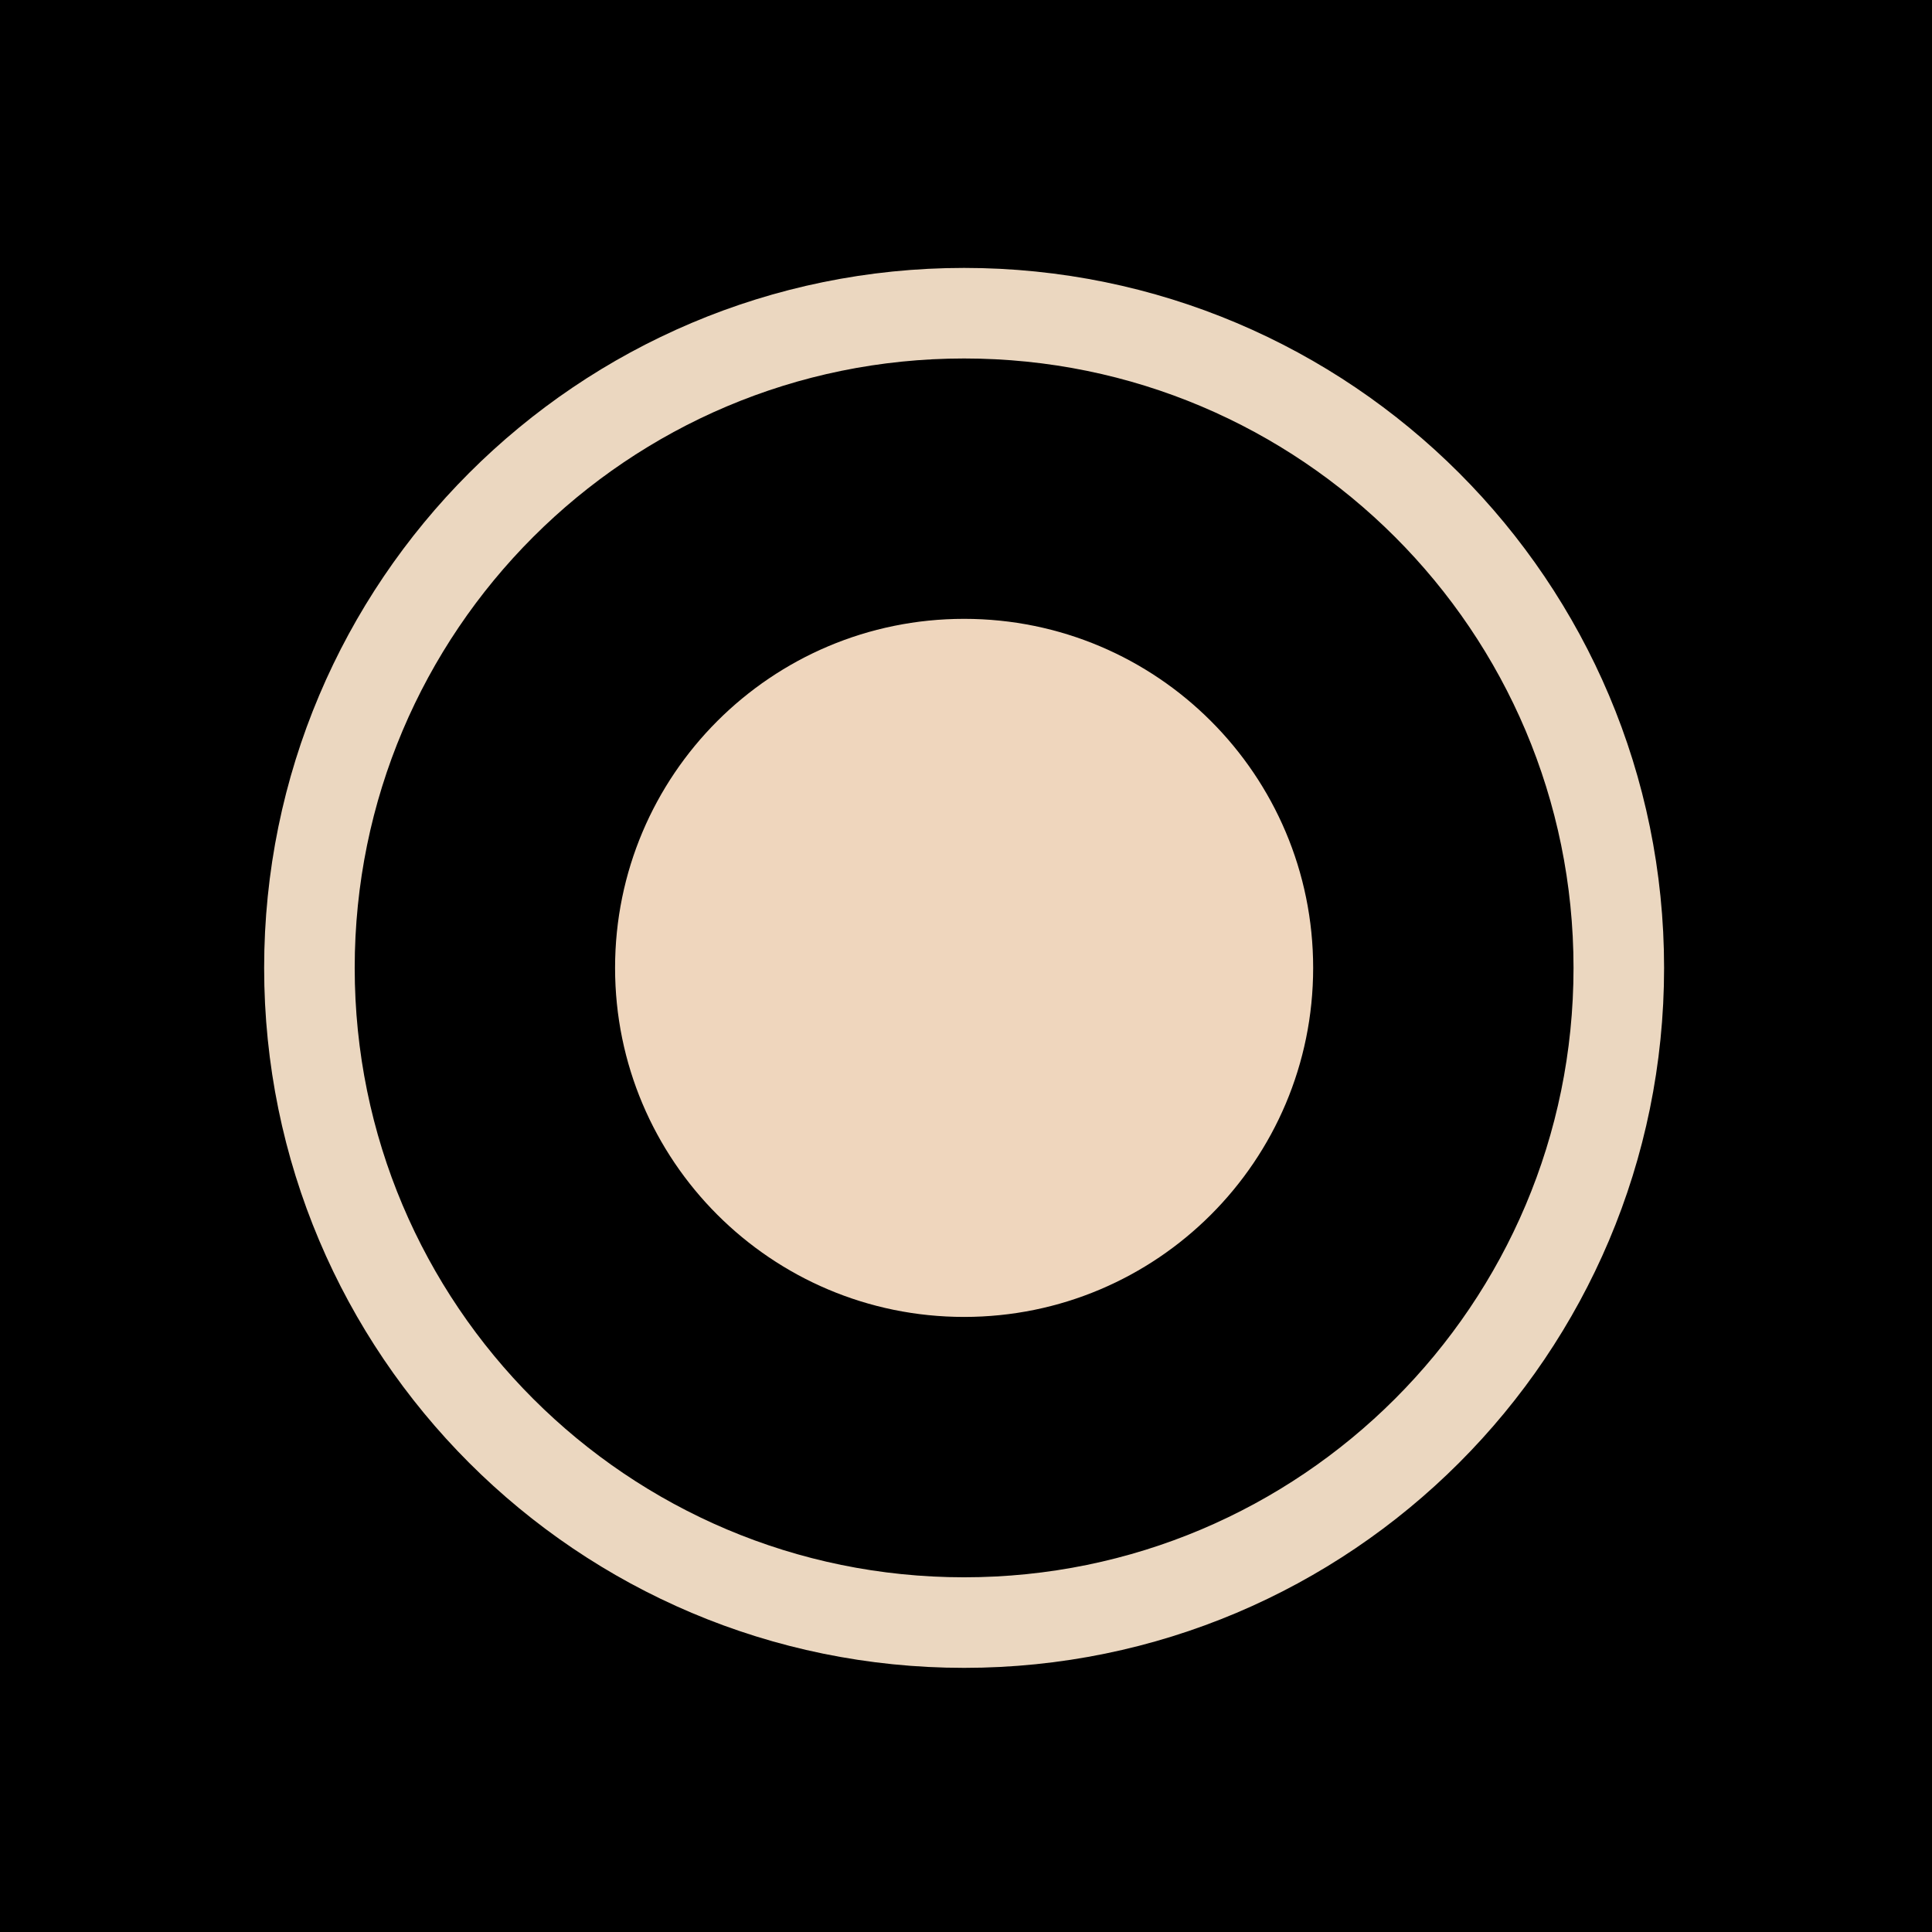
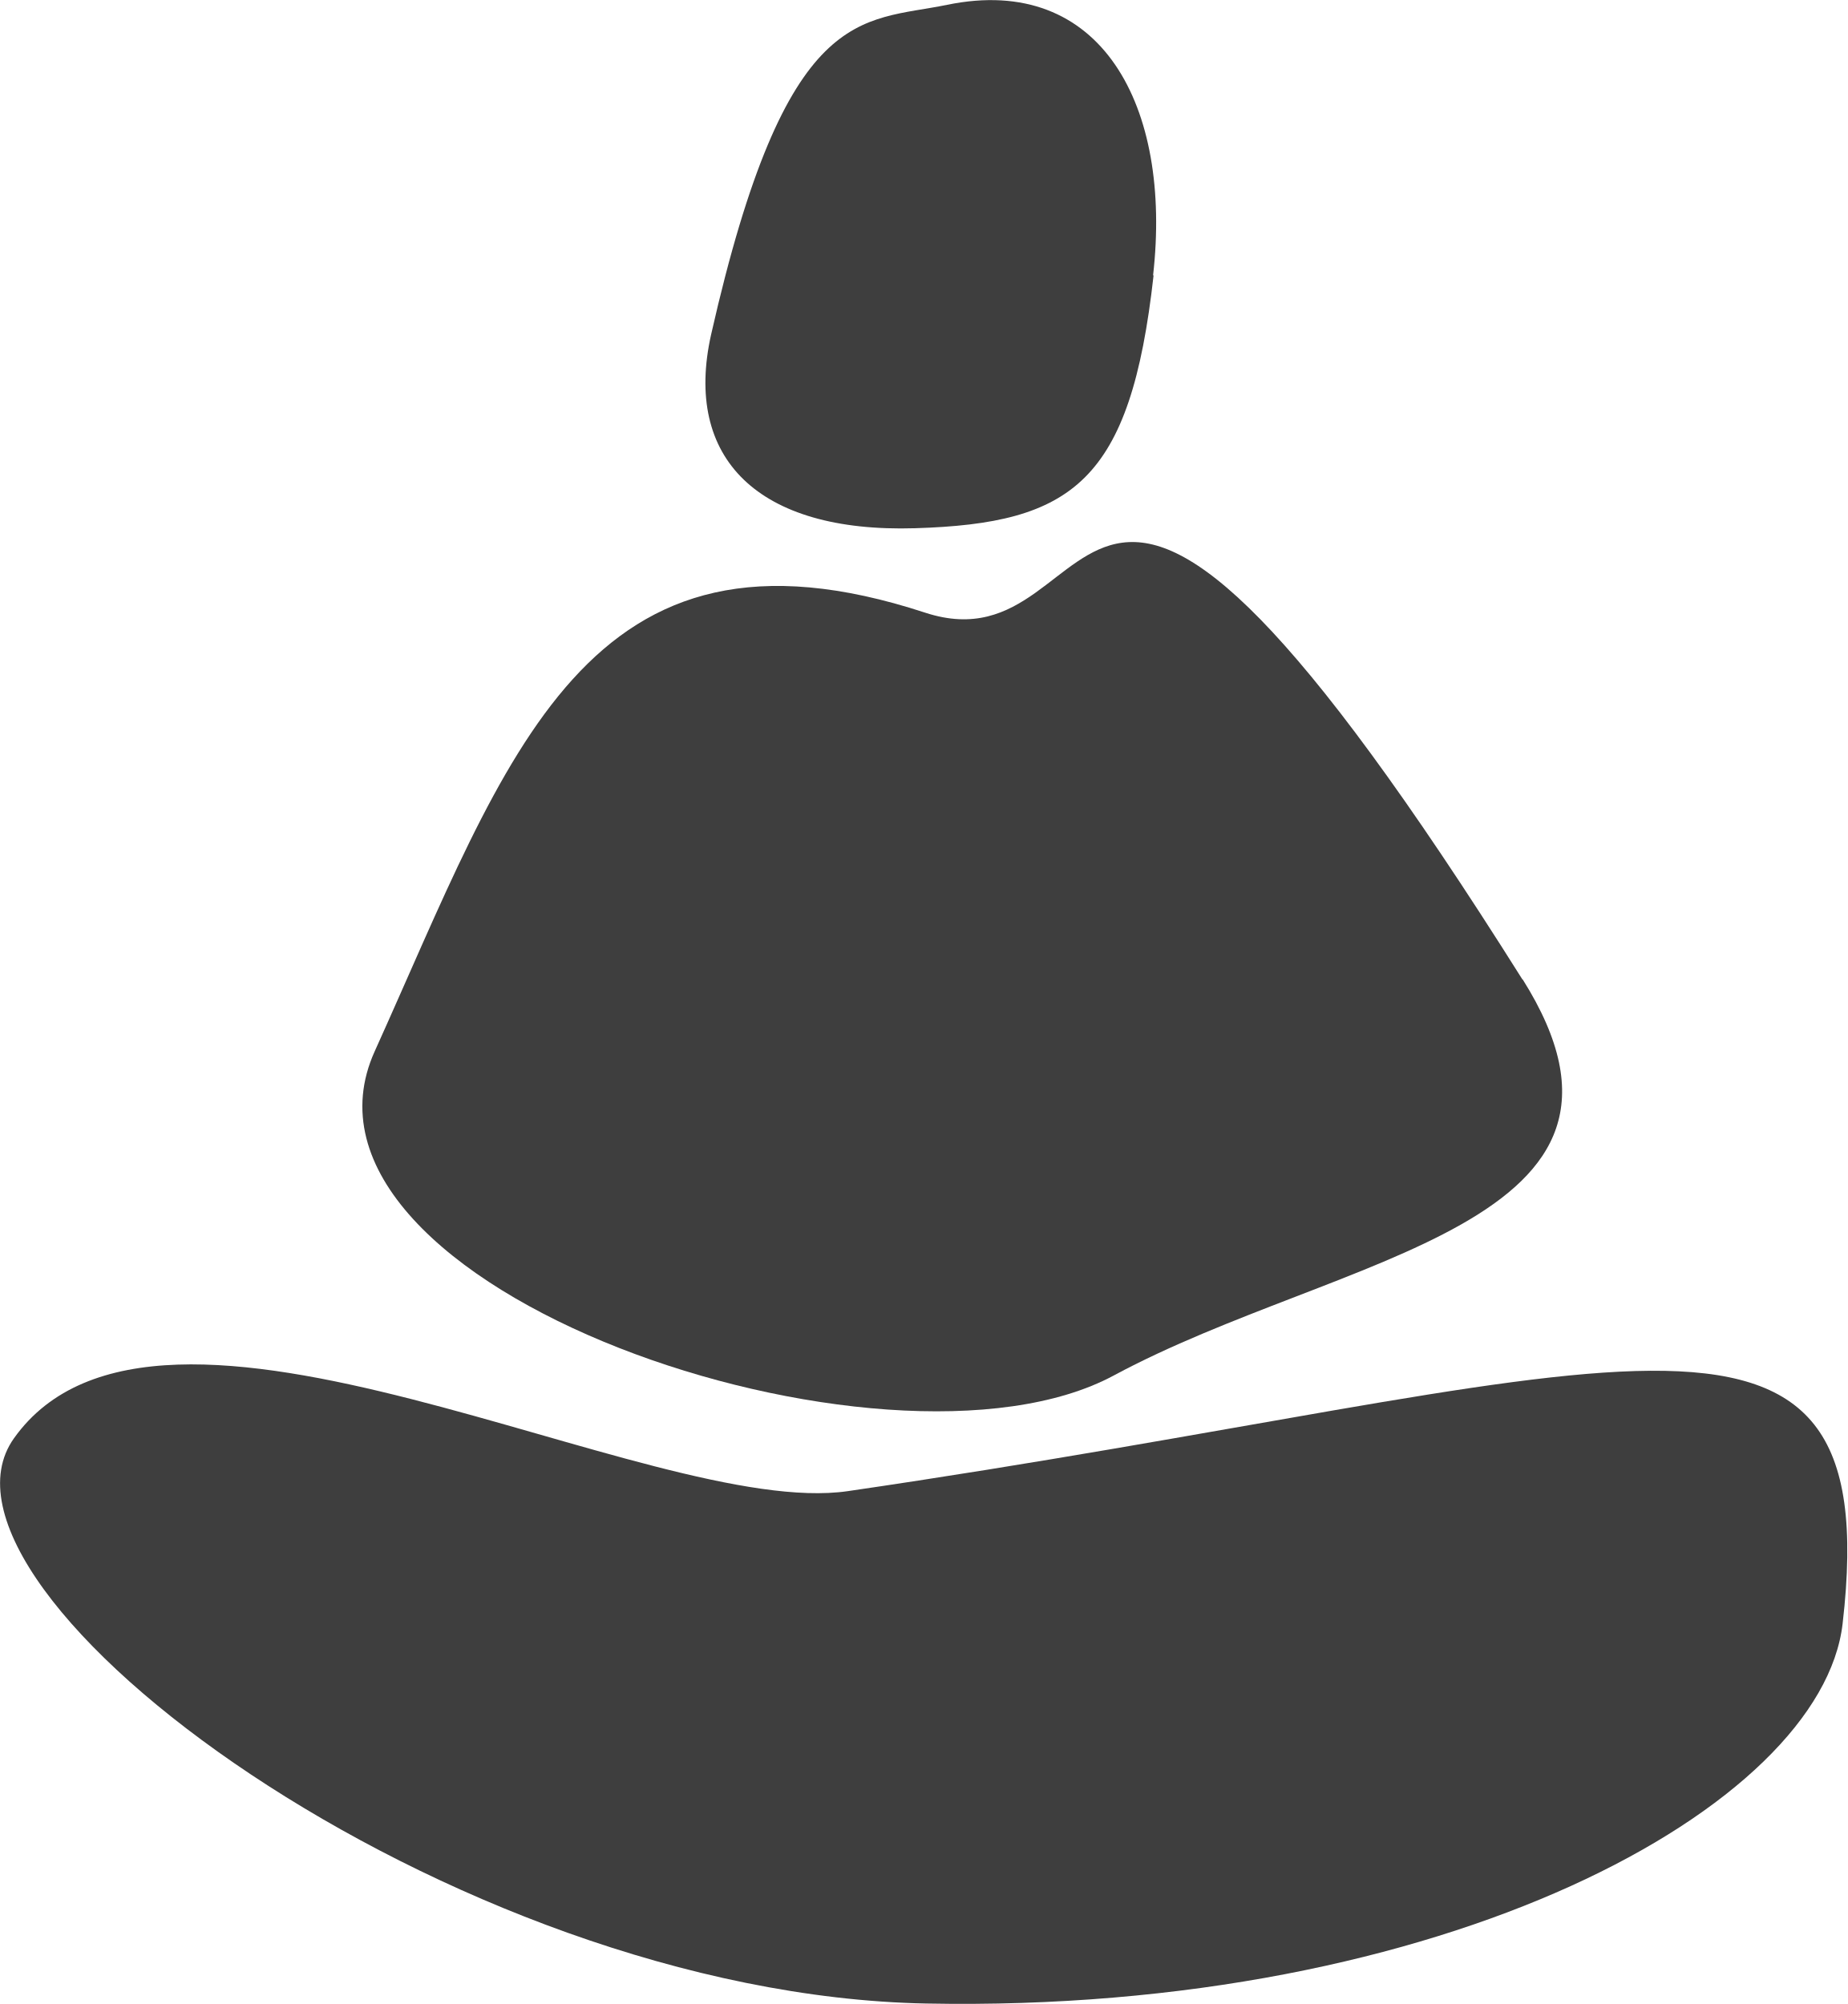
- <svg xmlns="http://www.w3.org/2000/svg" width="512" height="512" viewBox="0 0 512 512" fill="none">
-   <rect width="512" height="512" fill="black" />
-   <circle cx="255.5" cy="256.5" r="173.5" stroke="#EBD7C0" stroke-width="24" />
-   <circle cx="255.5" cy="256.5" r="92.5" fill="#EFD6BD" />
+ <svg xmlns="http://www.w3.org/2000/svg" id="Layer_2" data-name="Layer 2" viewBox="0 0 38.5 41.77">
+   <defs>
+     <style>
+       .cls-1 {
+         fill: #3e3e3e;
+         stroke-width: 0px;
+       }
+     </style>
+   </defs>
+   <g id="Layer_1-2" data-name="Layer 1">
+     <g>
+       <path class="cls-1" d="M24.04,5.74c-.48,4.31-1.69,5.17-4.97,5.27s-4.83-1.46-4.25-4.04C16.39.04,17.94.47,19.74.1c3.21-.66,4.69,2.11,4.29,5.64Z" />
+       <path class="cls-1" d="M38.4,33.84c-.44,3.82-8.3,8.13-19.1,7.92-9.92-.19-21.26-8.61-19.01-11.78,3.02-4.25,13.27,1.7,17.38,1.1,16.03-2.34,21.66-5.27,20.73,2.76Z" />
+       <path class="cls-1" d="M31.73,20.41c3.24,5.15-3.8,5.72-8.52,8.26s-17.64-1.82-15.4-6.76c2.79-6.17,4.39-11.46,11.47-9.14,4.06,1.33,2.75-7.77,12.45,7.65Z" />
+     </g>
+   </g>
</svg>
